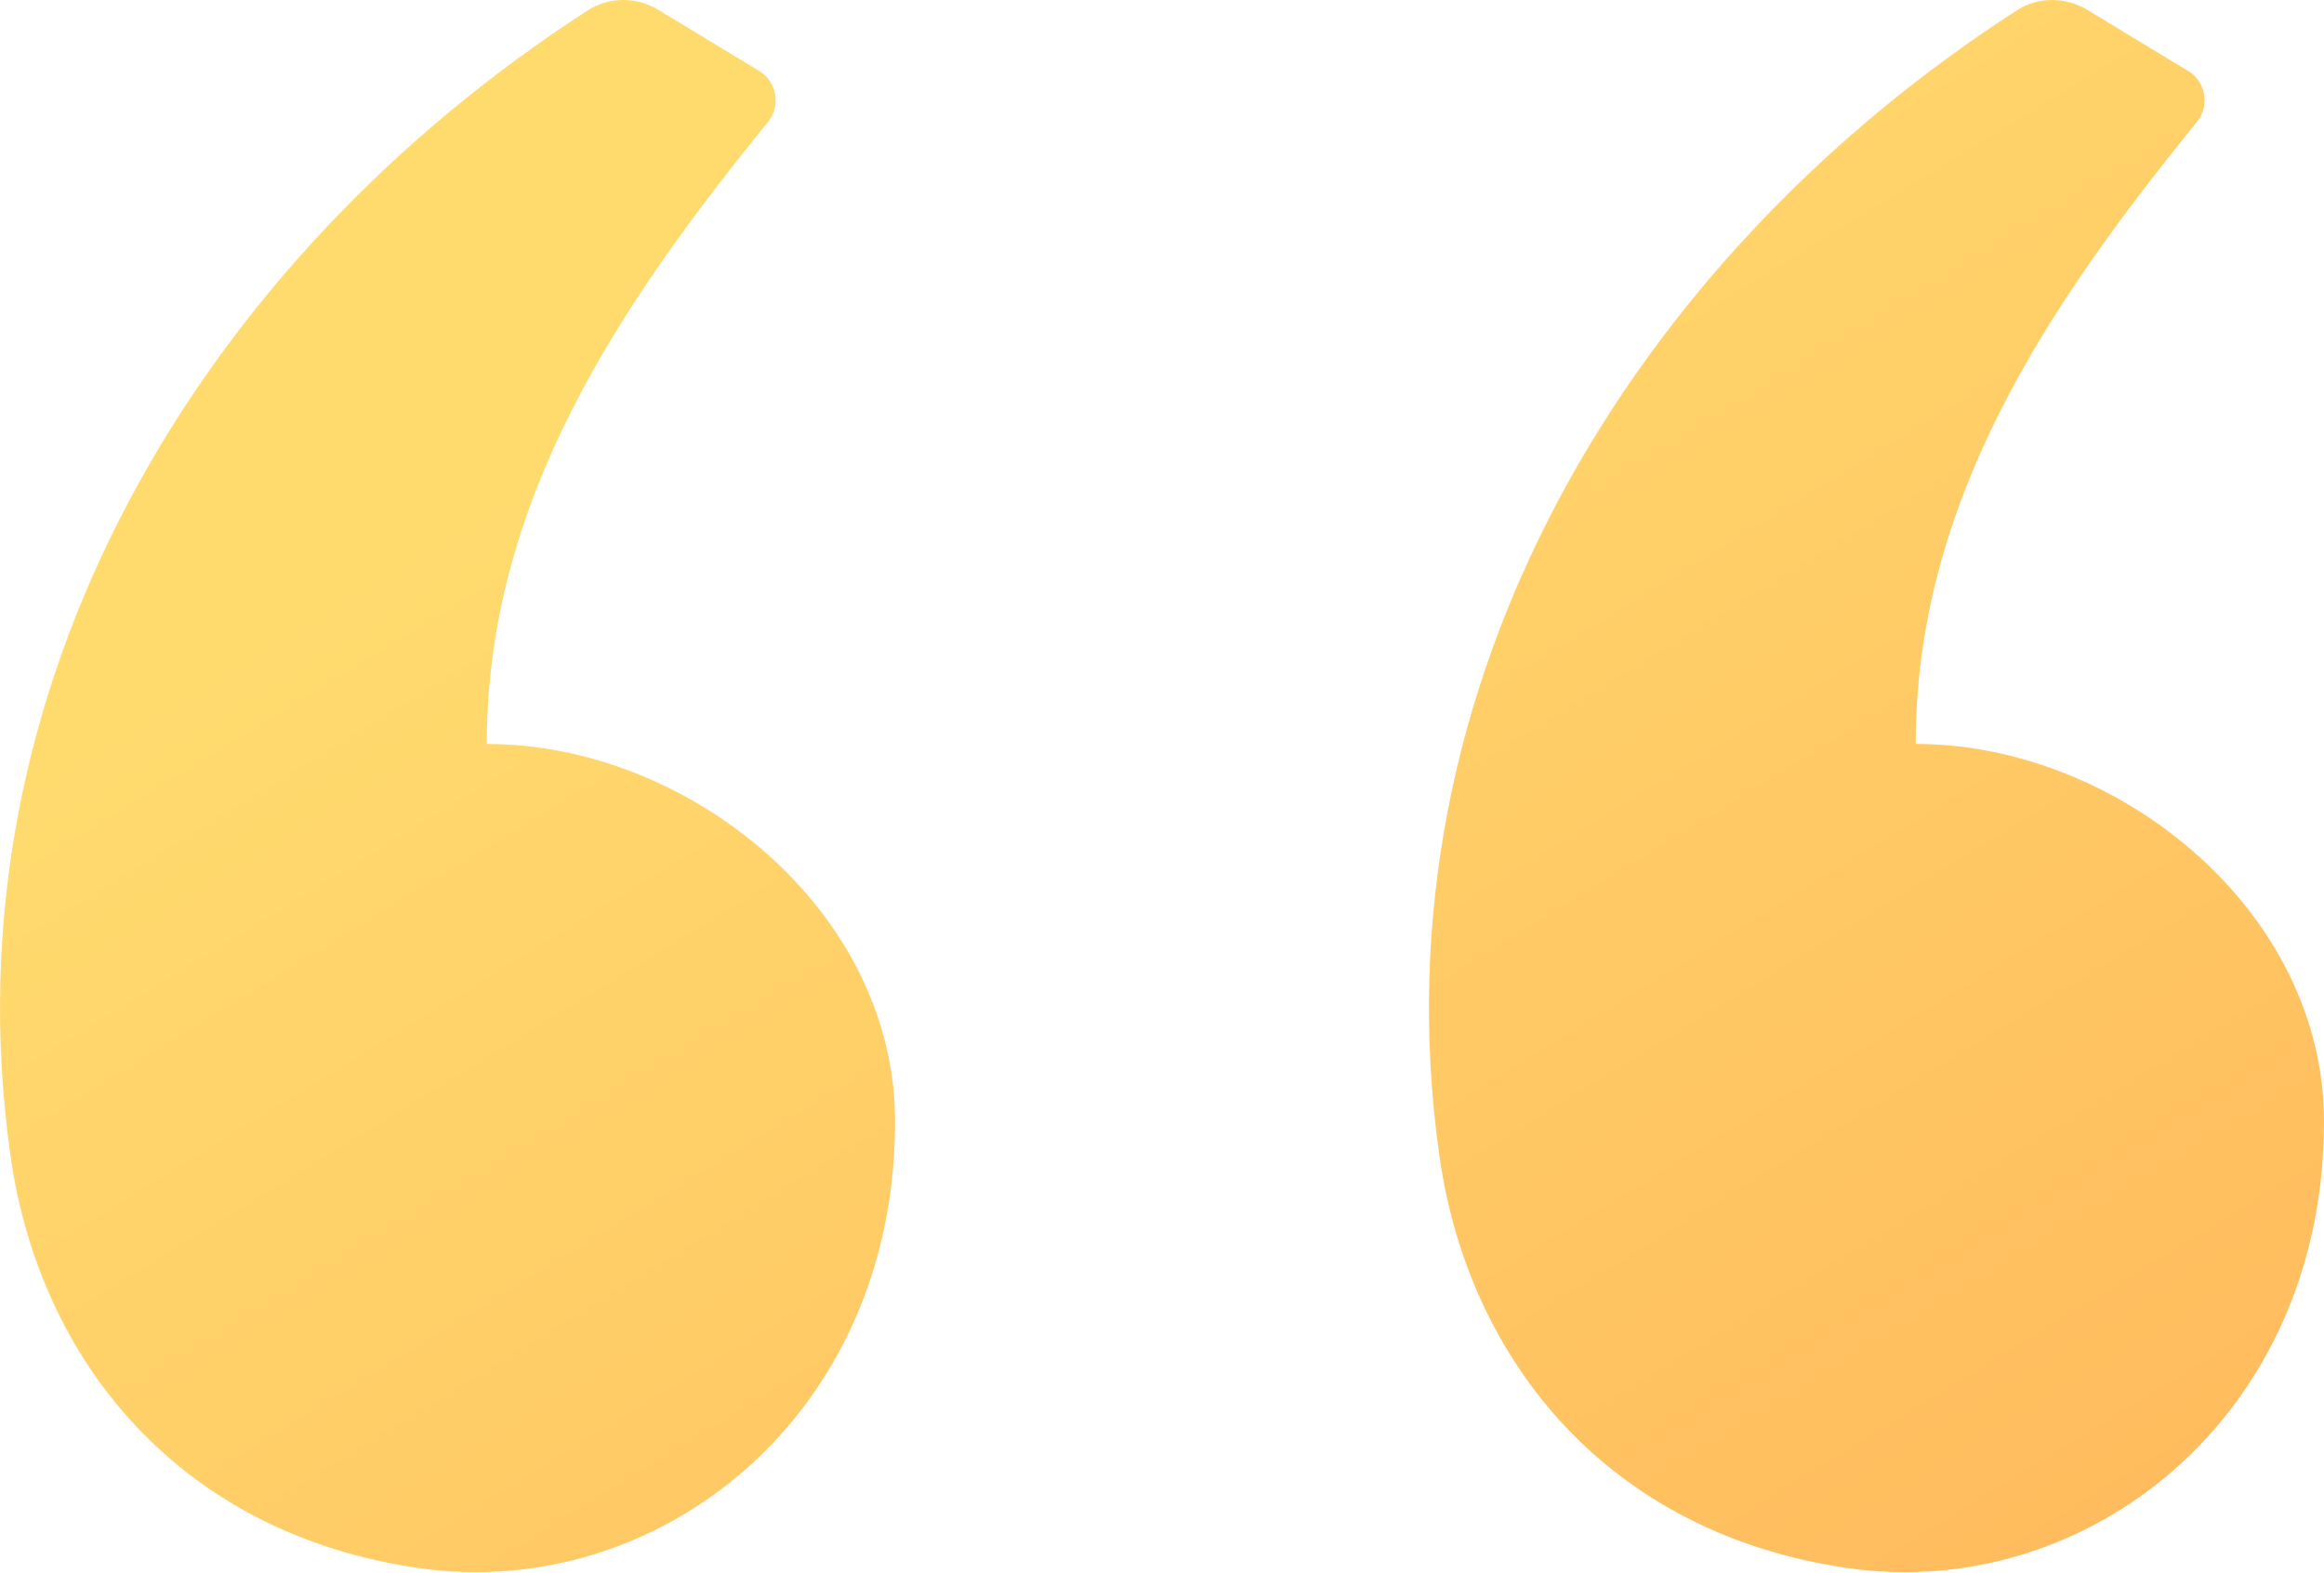
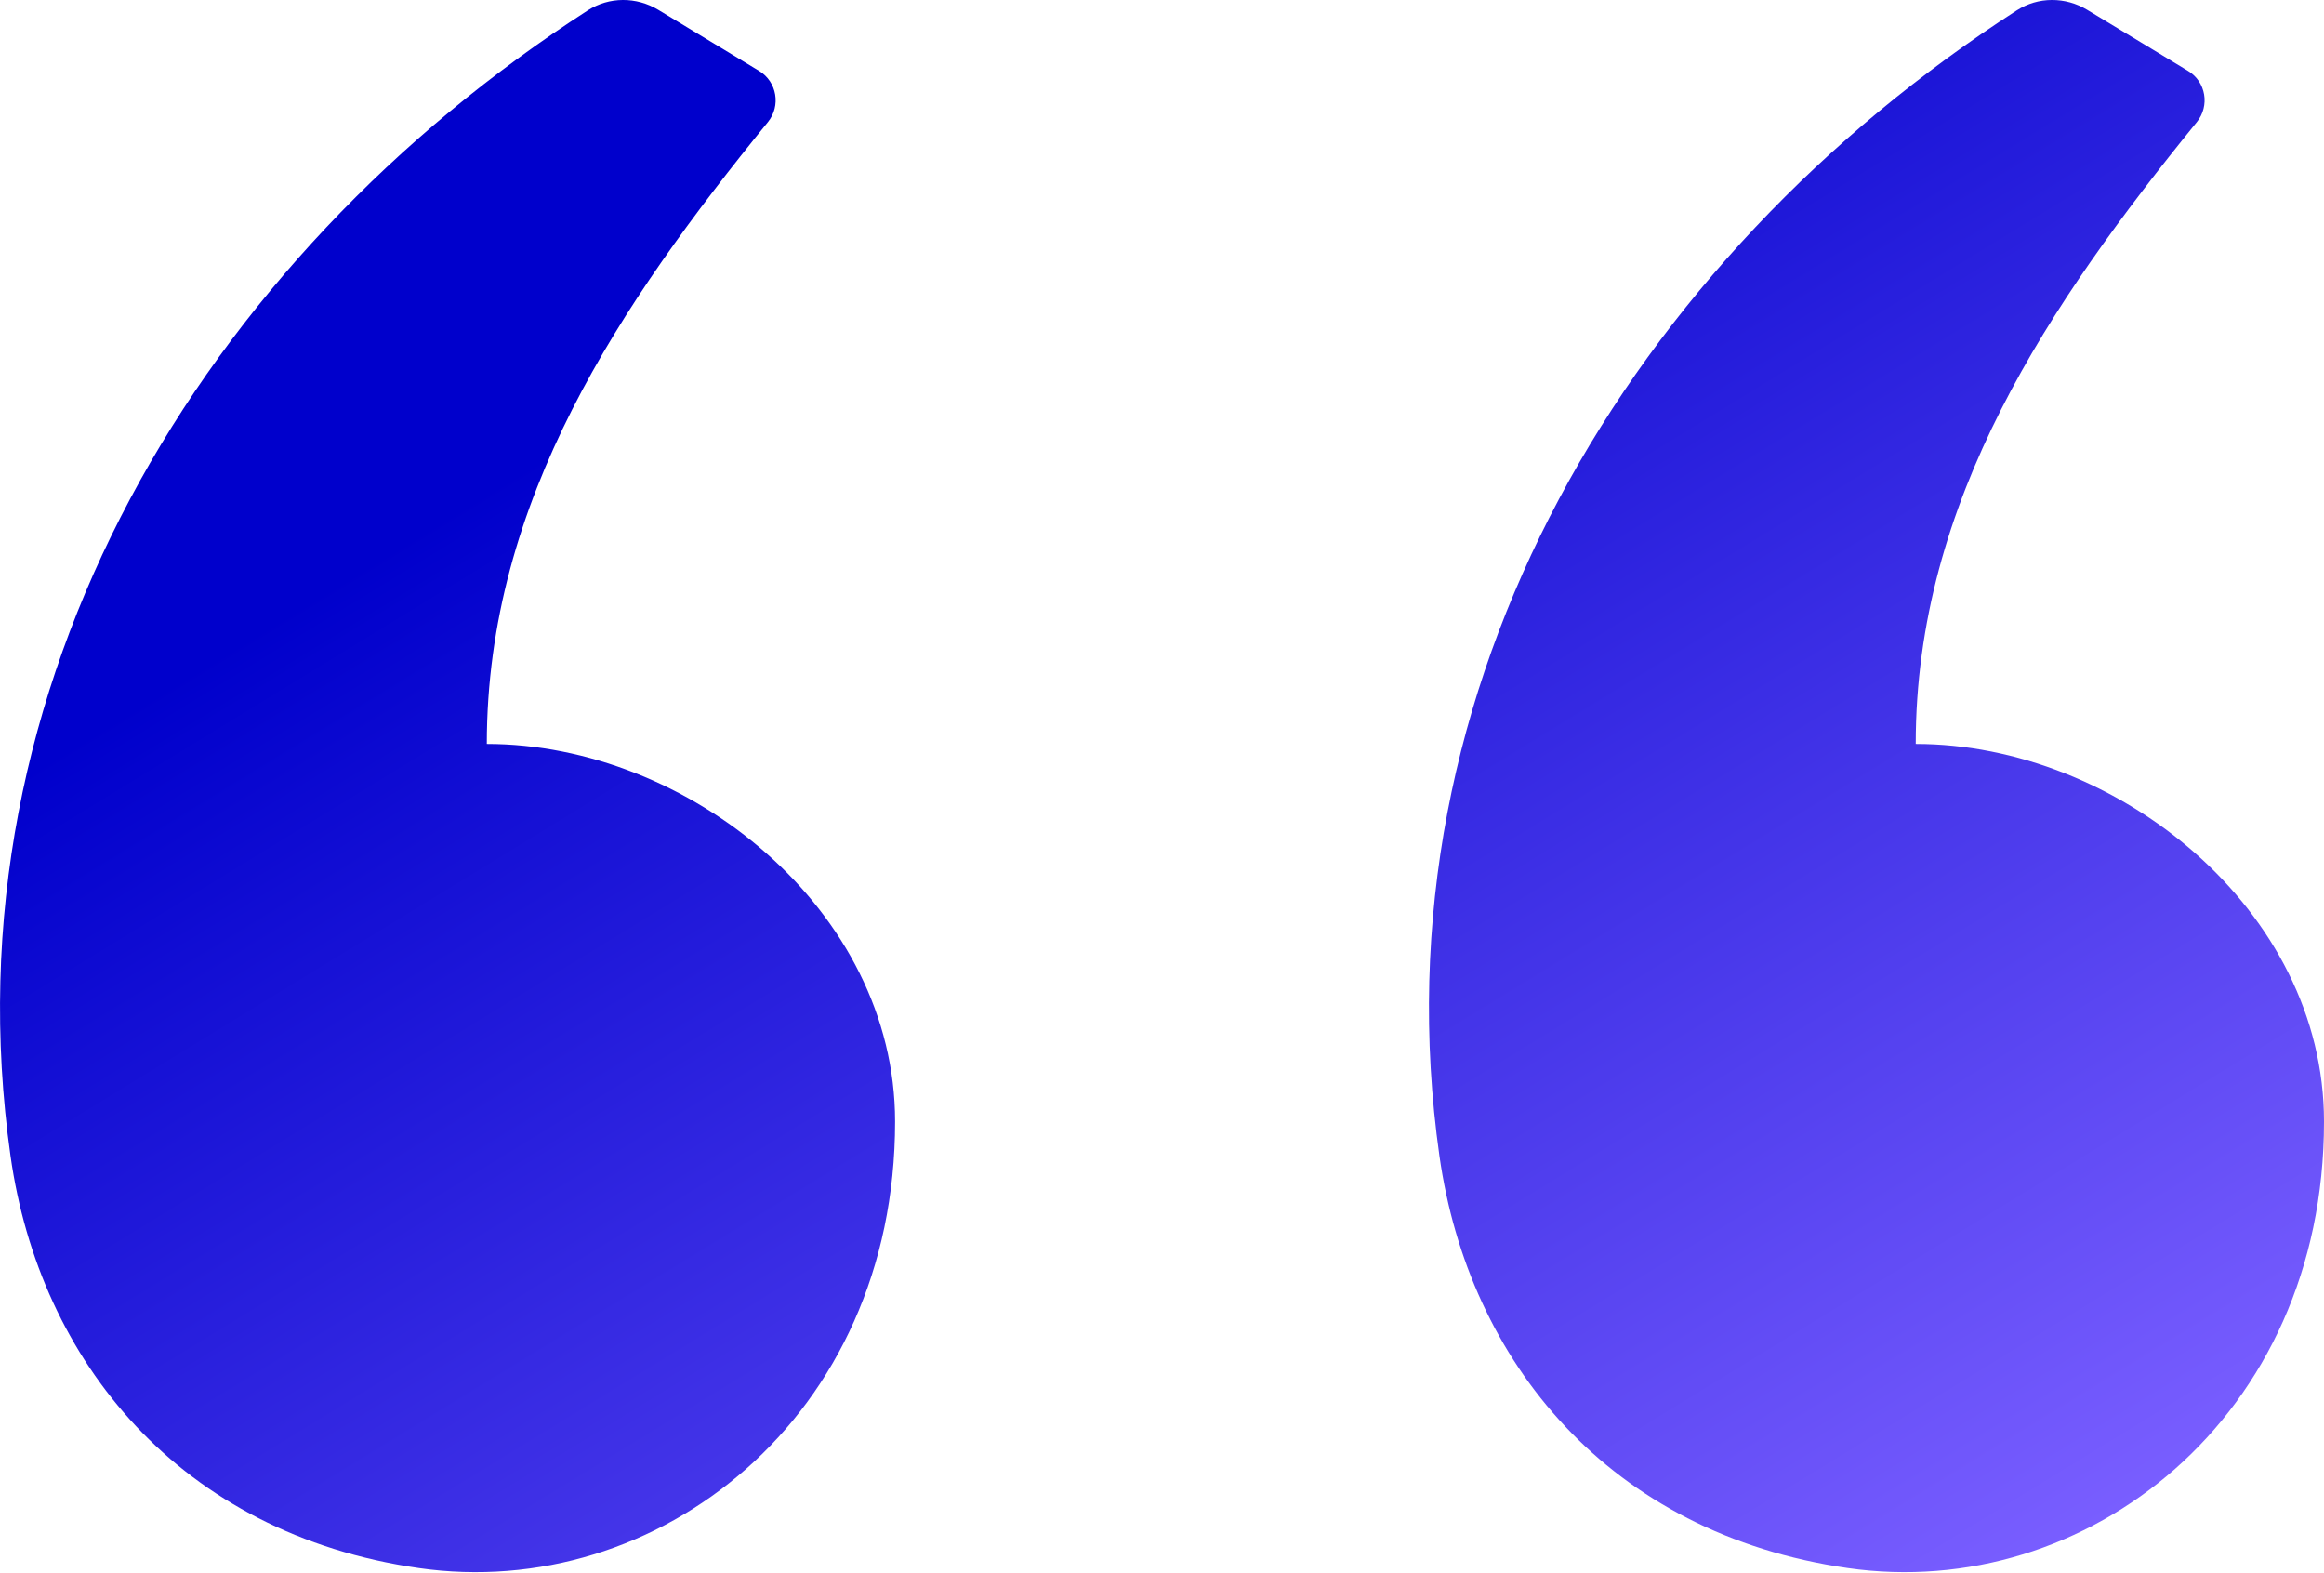
<svg xmlns="http://www.w3.org/2000/svg" width="34" height="23" viewBox="0 0 34 23" fill="none">
  <path fill-rule="evenodd" clip-rule="evenodd" d="M9.631 0.144L11.107 1.038C11.367 1.196 11.427 1.549 11.235 1.785C9.08 4.439 7.122 7.316 7.122 10.883C10.063 10.883 13.095 13.306 13.095 16.408C13.095 20.742 9.611 23.441 6.126 22.939C2.642 22.437 0.581 19.925 0.154 16.911C-0.826 9.999 2.986 3.774 8.599 0.152C8.912 -0.05 9.312 -0.049 9.631 0.144ZM30.536 0.144L32.012 1.038C32.273 1.196 32.332 1.549 32.14 1.785C29.985 4.439 28.027 7.316 28.027 10.883C30.969 10.883 34 13.306 34 16.408C34 20.742 30.516 23.441 27.032 22.939C23.547 22.437 21.486 19.925 21.059 16.911C20.079 9.999 23.892 3.774 29.505 0.152C29.817 -0.05 30.218 -0.049 30.536 0.144Z" fill="url(#paint0_linear)" />
  <defs>
    <linearGradient id="paint0_linear" x1="1.927" y1="4.65138e-07" x2="19.702" y2="29.018" gradientUnits="userSpaceOnUse">
-       <stop offset="0.259" stop-color="#FFDB6E" />
-       <stop offset="1" stop-color="#FFBC5E" />
+       <stop offset="0.259" stop-color="#0000cc" />
+       <stop offset="1" stop-color="#795eff" />
    </linearGradient>
  </defs>
</svg>
